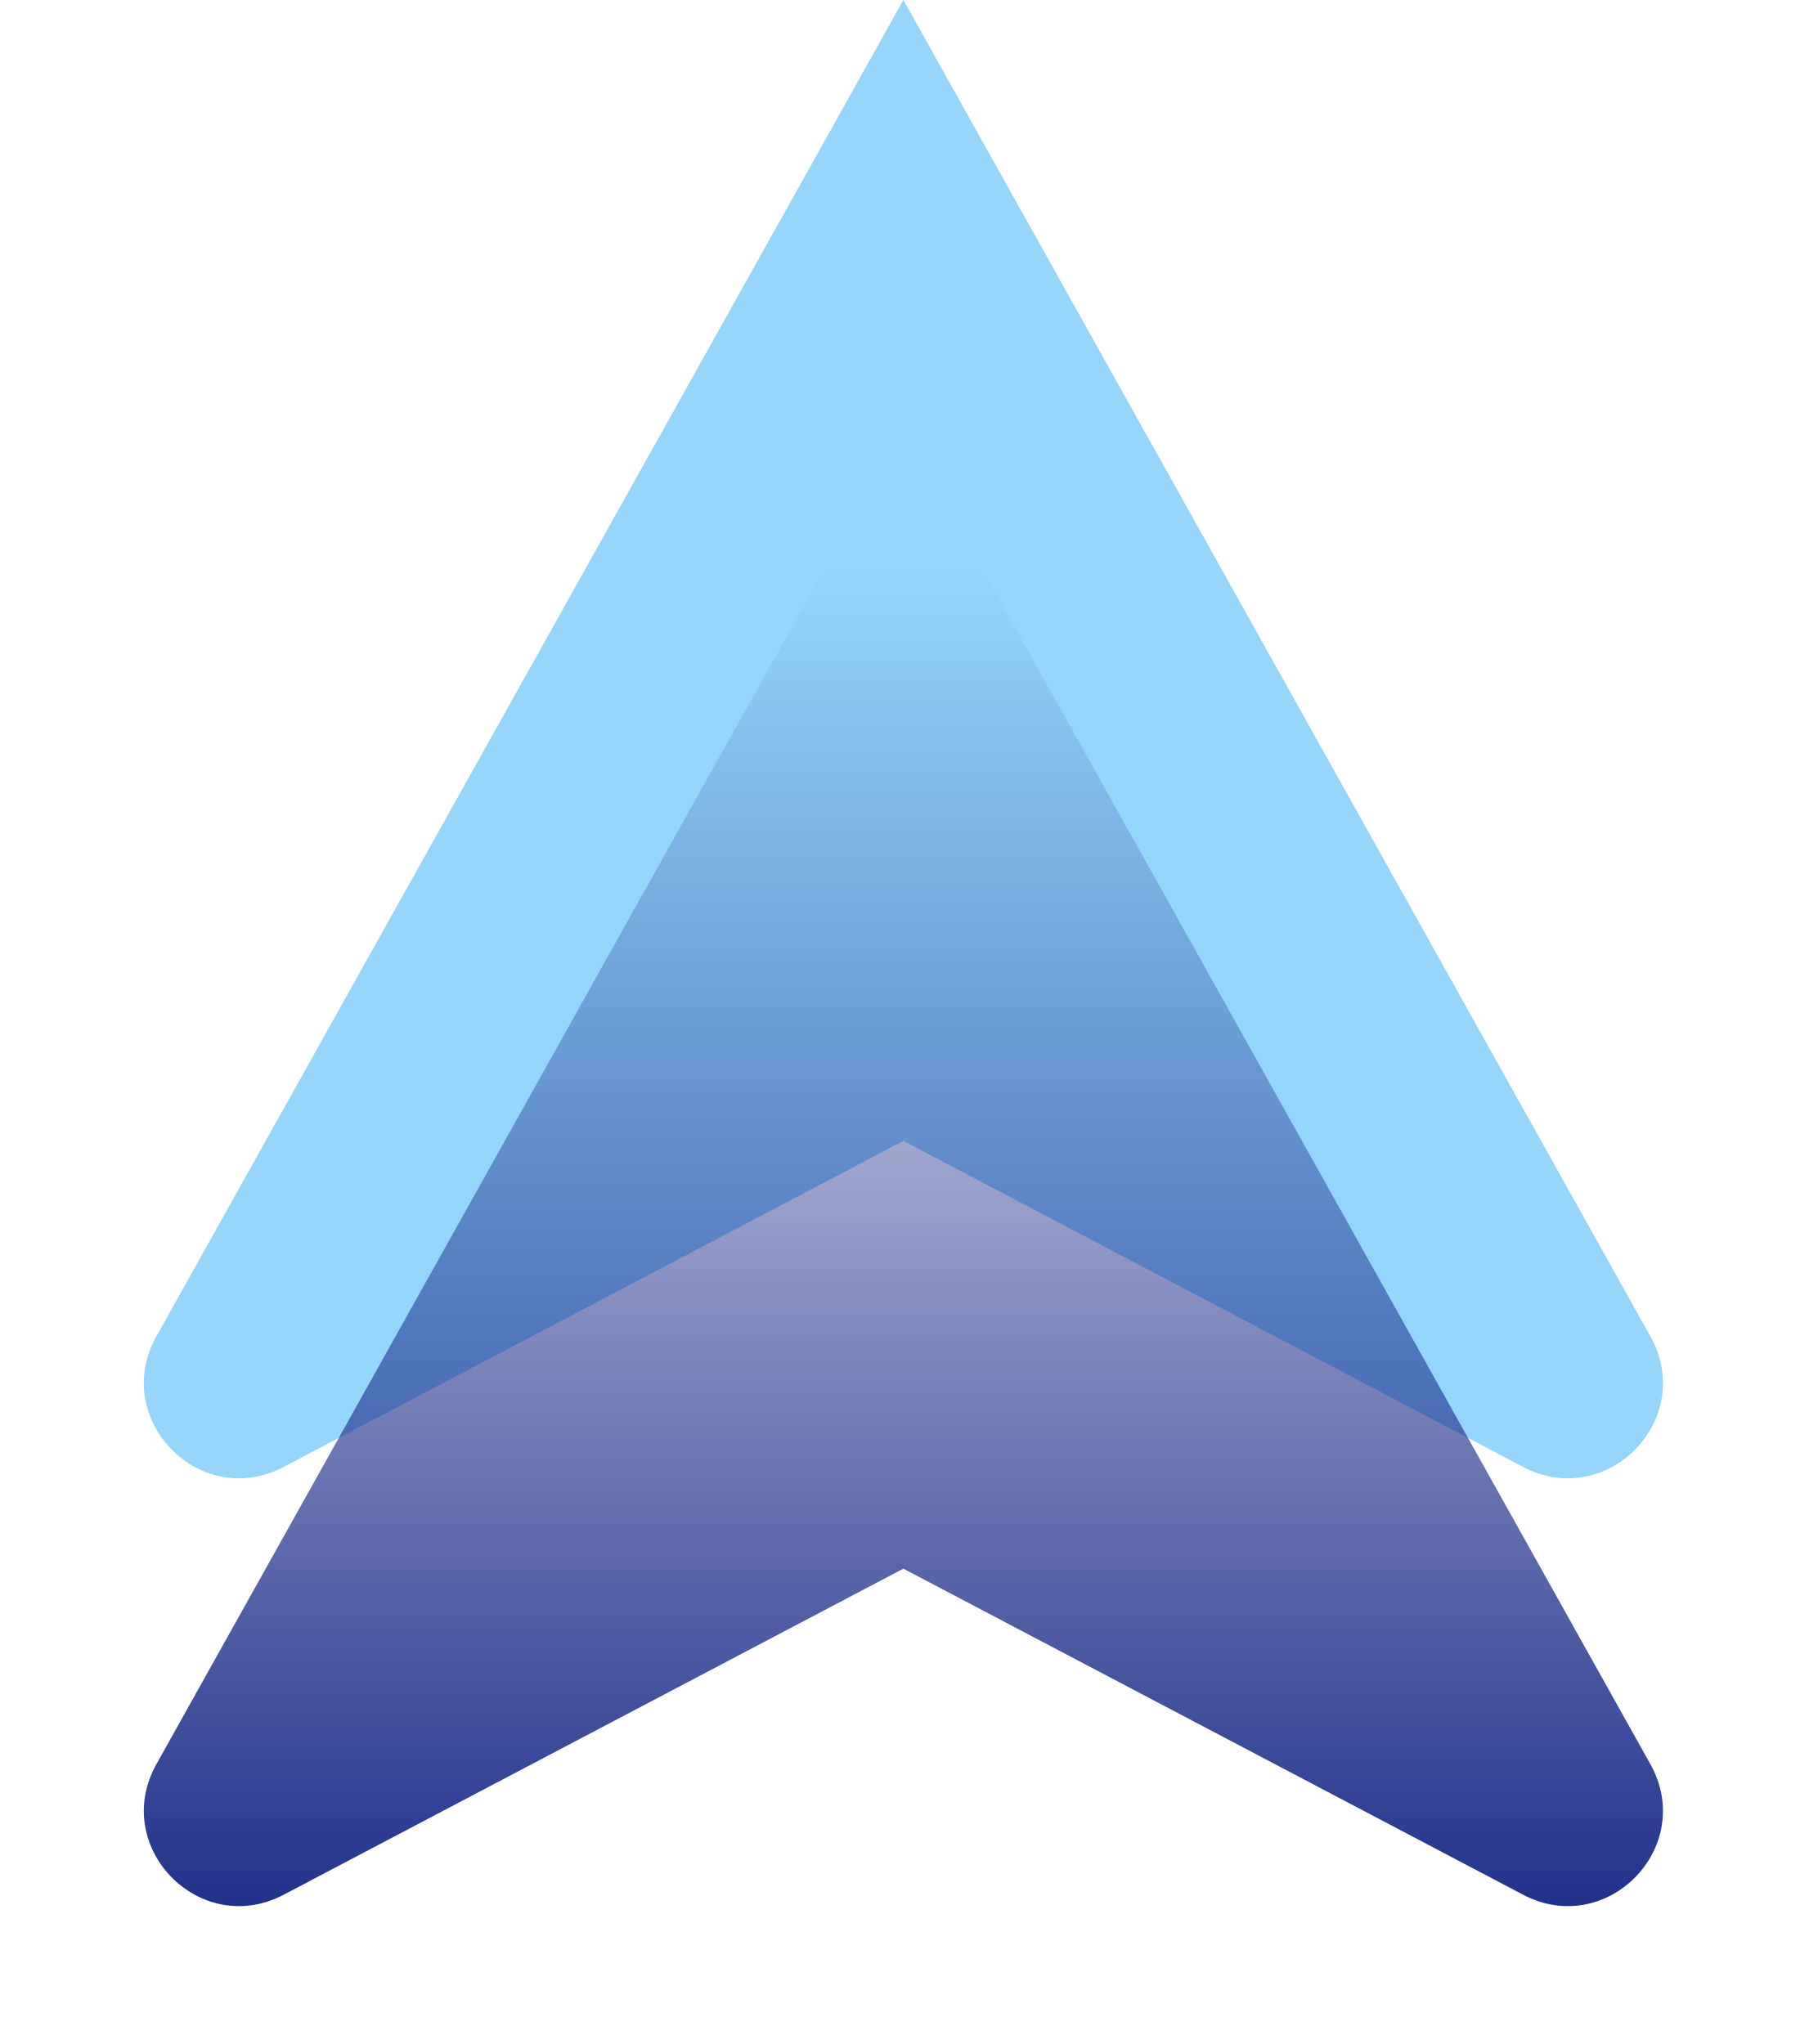
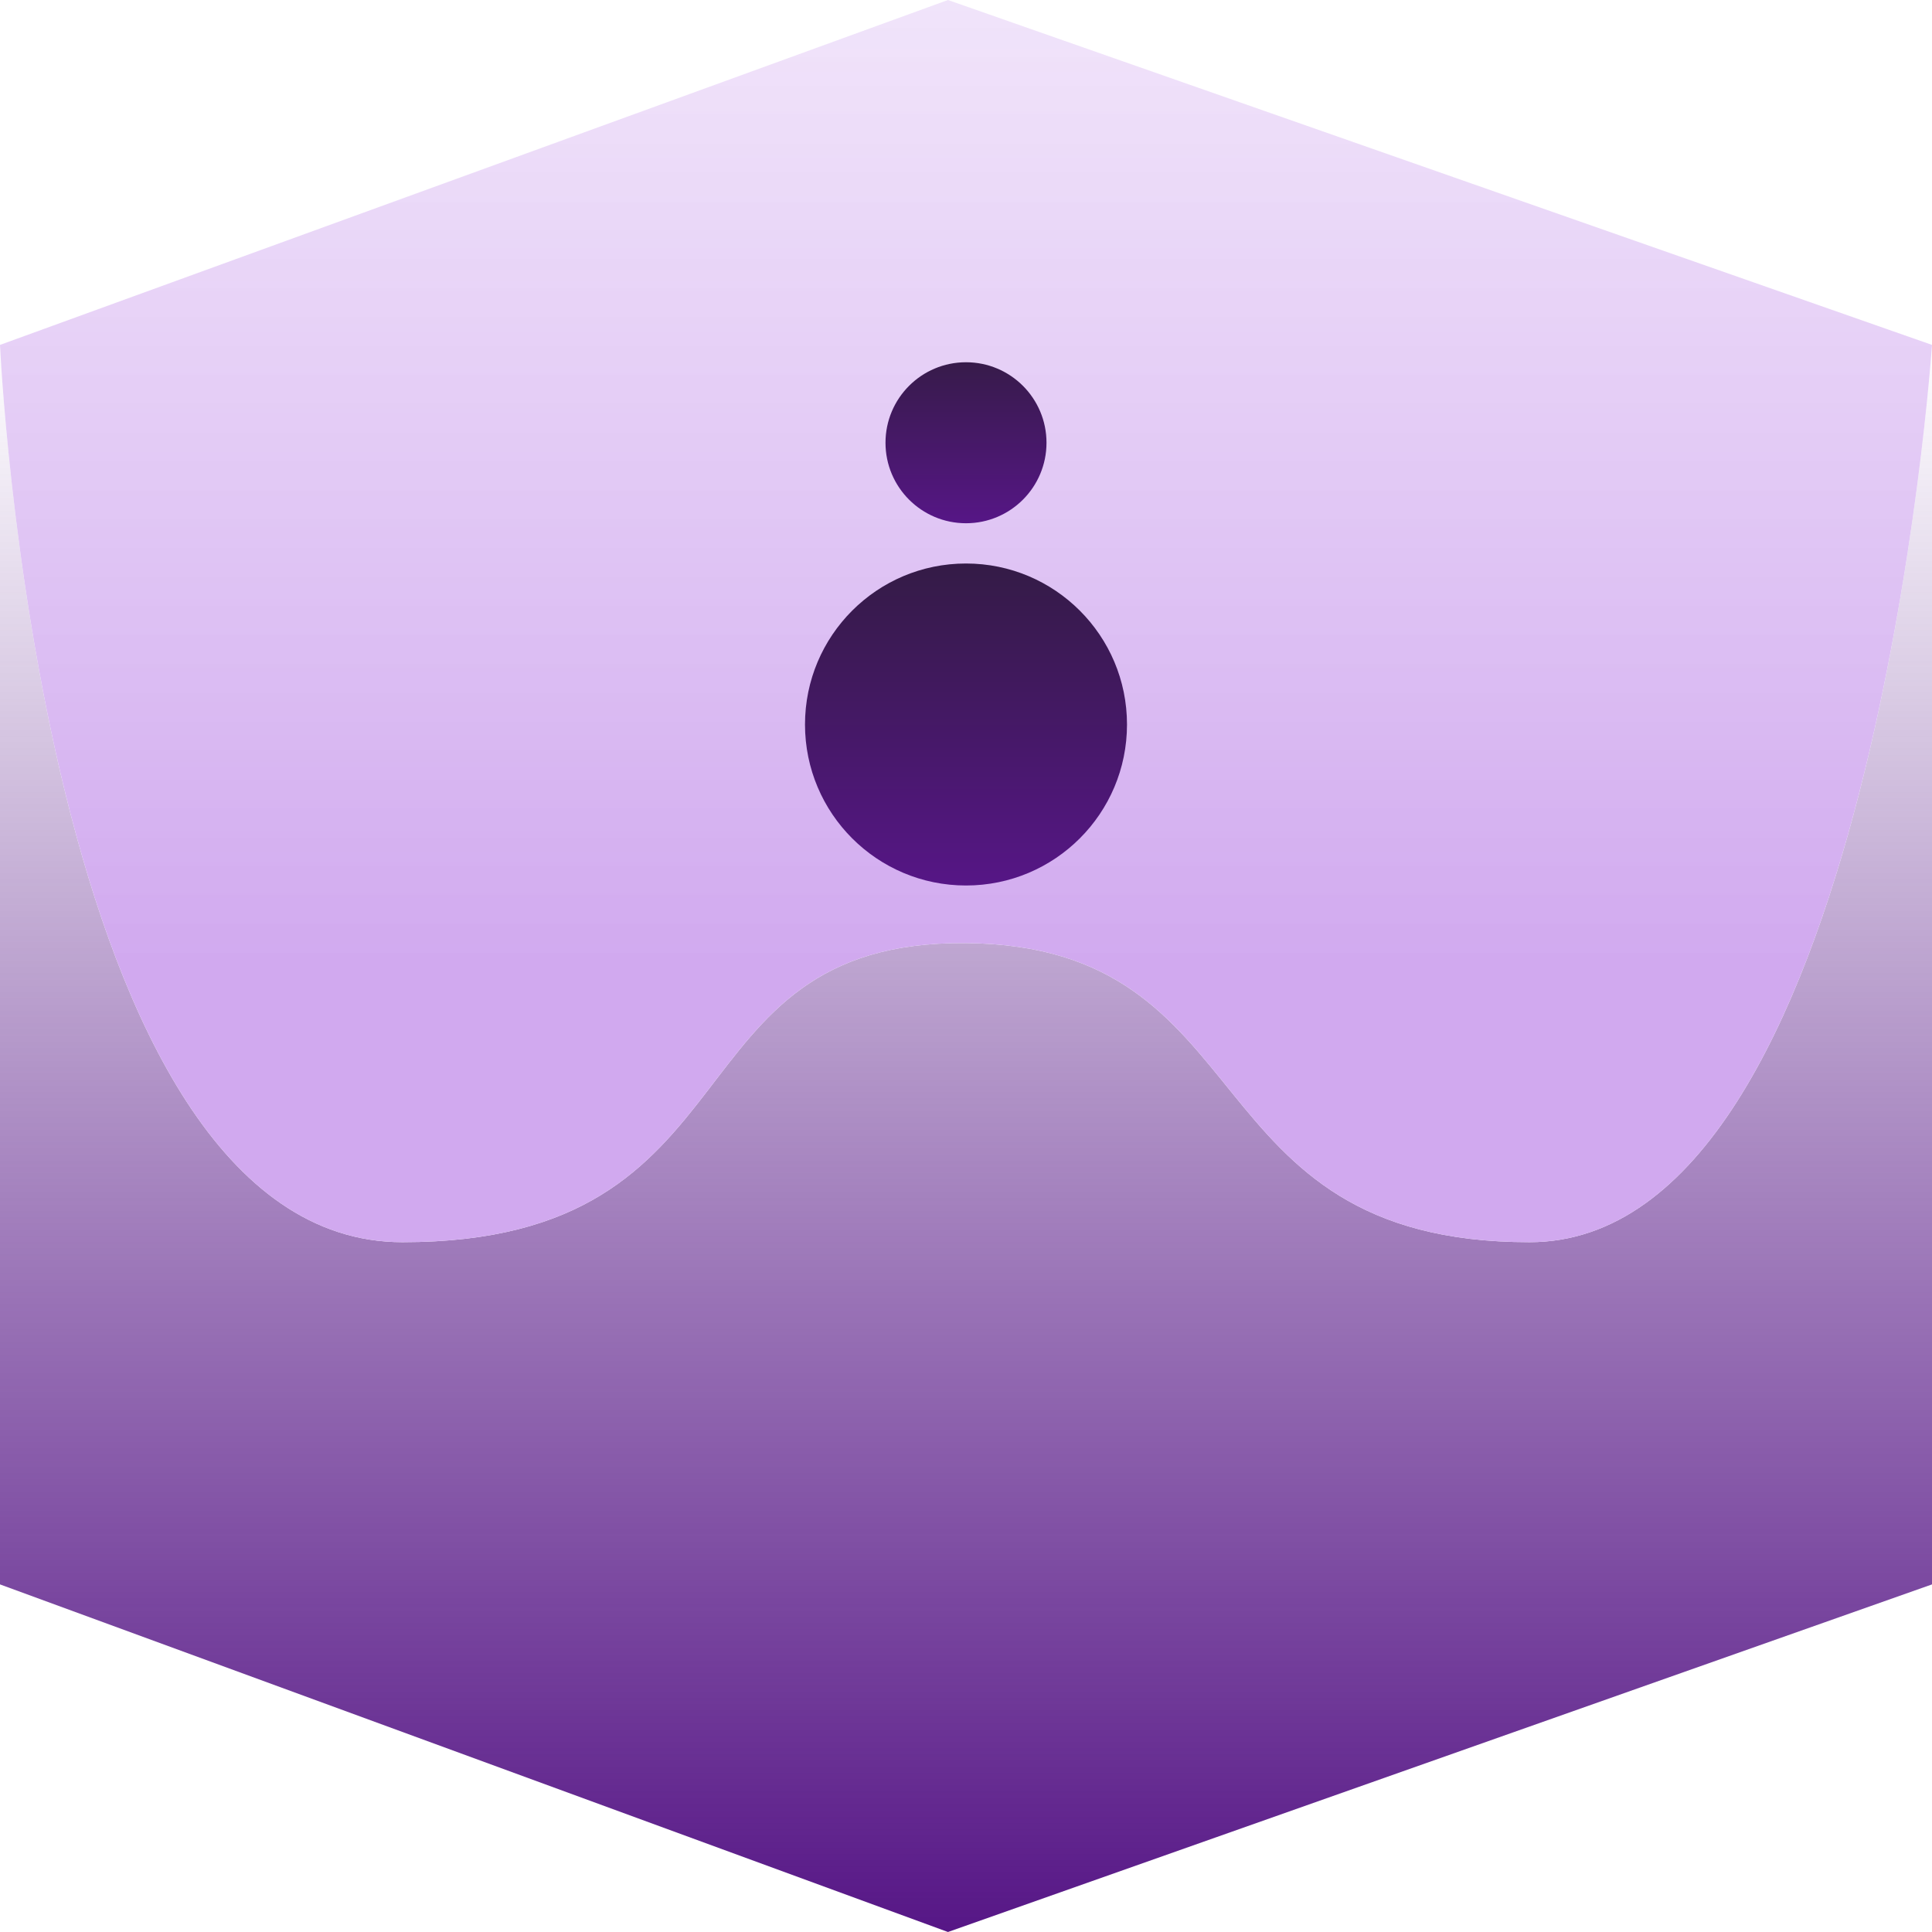
- <svg xmlns="http://www.w3.org/2000/svg" width="48" height="54" viewBox="0 0 48 54" fill="none">
-   <path d="M23.86 0L43.59 35.306C44.81 37.488 42.44 39.918 40.228 38.754L23.86 30.14L7.493 38.754C5.281 39.918 2.911 37.488 4.13 35.306L23.86 0Z" fill="#95D5FA" />
-   <path d="M23.86 11.302L43.59 46.609C44.81 48.791 42.44 51.221 40.228 50.056L23.86 41.442L7.493 50.056C5.281 51.221 2.911 48.791 4.13 46.609L23.86 11.302Z" fill="url(#paint0_linear_601_300)" />
+ <svg xmlns="http://www.w3.org/2000/svg" width="48" height="48" viewBox="0 0 48 48" fill="none">
+   <path fill-rule="evenodd" clip-rule="evenodd" d="M0 39.364V8.569C0 8.569 1 30.862 10 30.862C19 30.862 16.5 23.362 24 23.431C31.5 23.5 29.5 30.862 38 30.862C46.5 30.862 48 8.569 48 8.569V39.364L23.552 48L0 39.364Z" fill="url(#paint0_linear_30_192)" />
+   <path d="M48 8.569L23.552 0L0 8.569C0 8.569 1 30.862 10 30.862C19 30.862 16.5 23.362 24 23.431C31.5 23.5 29.5 30.862 38 30.862C46.5 30.862 48 8.569 48 8.569Z" fill="url(#paint1_linear_30_192)" />
+   <circle cx="24" cy="18" r="4" fill="url(#paint2_linear_30_192)" />
+   <circle cx="24" cy="11" r="2" fill="url(#paint3_linear_30_192)" />
  <defs>
-     <linearGradient id="paint0_linear_601_300" x1="23.86" y1="51.488" x2="23.86" y2="15.07" gradientUnits="userSpaceOnUse">
-       <stop stop-color="#1A2B88" />
-       <stop offset="1" stop-color="#1A2B88" stop-opacity="0" />
+     <linearGradient id="paint0_linear_30_192" x1="23.91" y1="48" x2="23.91" y2="8.435" gradientUnits="userSpaceOnUse">
+       <stop stop-color="#561686" />
+       <stop offset="1" stop-color="#561686" stop-opacity="0" />
+     </linearGradient>
+     <linearGradient id="paint1_linear_30_192" x1="23.91" y1="24.034" x2="23.91" y2="-12.586" gradientUnits="userSpaceOnUse">
+       <stop stop-color="#D1A9EF" />
+       <stop offset="1" stop-color="#FEFDFF" stop-opacity="0.8" />
+     </linearGradient>
+     <linearGradient id="paint2_linear_30_192" x1="24" y1="22" x2="24" y2="14" gradientUnits="userSpaceOnUse">
+       <stop stop-color="#561686" />
+       <stop offset="1" stop-color="#341B46" />
+     </linearGradient>
+     <linearGradient id="paint3_linear_30_192" x1="24" y1="13" x2="24" y2="9" gradientUnits="userSpaceOnUse">
+       <stop stop-color="#561686" />
+       <stop offset="1" stop-color="#371B4A" />
    </linearGradient>
  </defs>
</svg>
